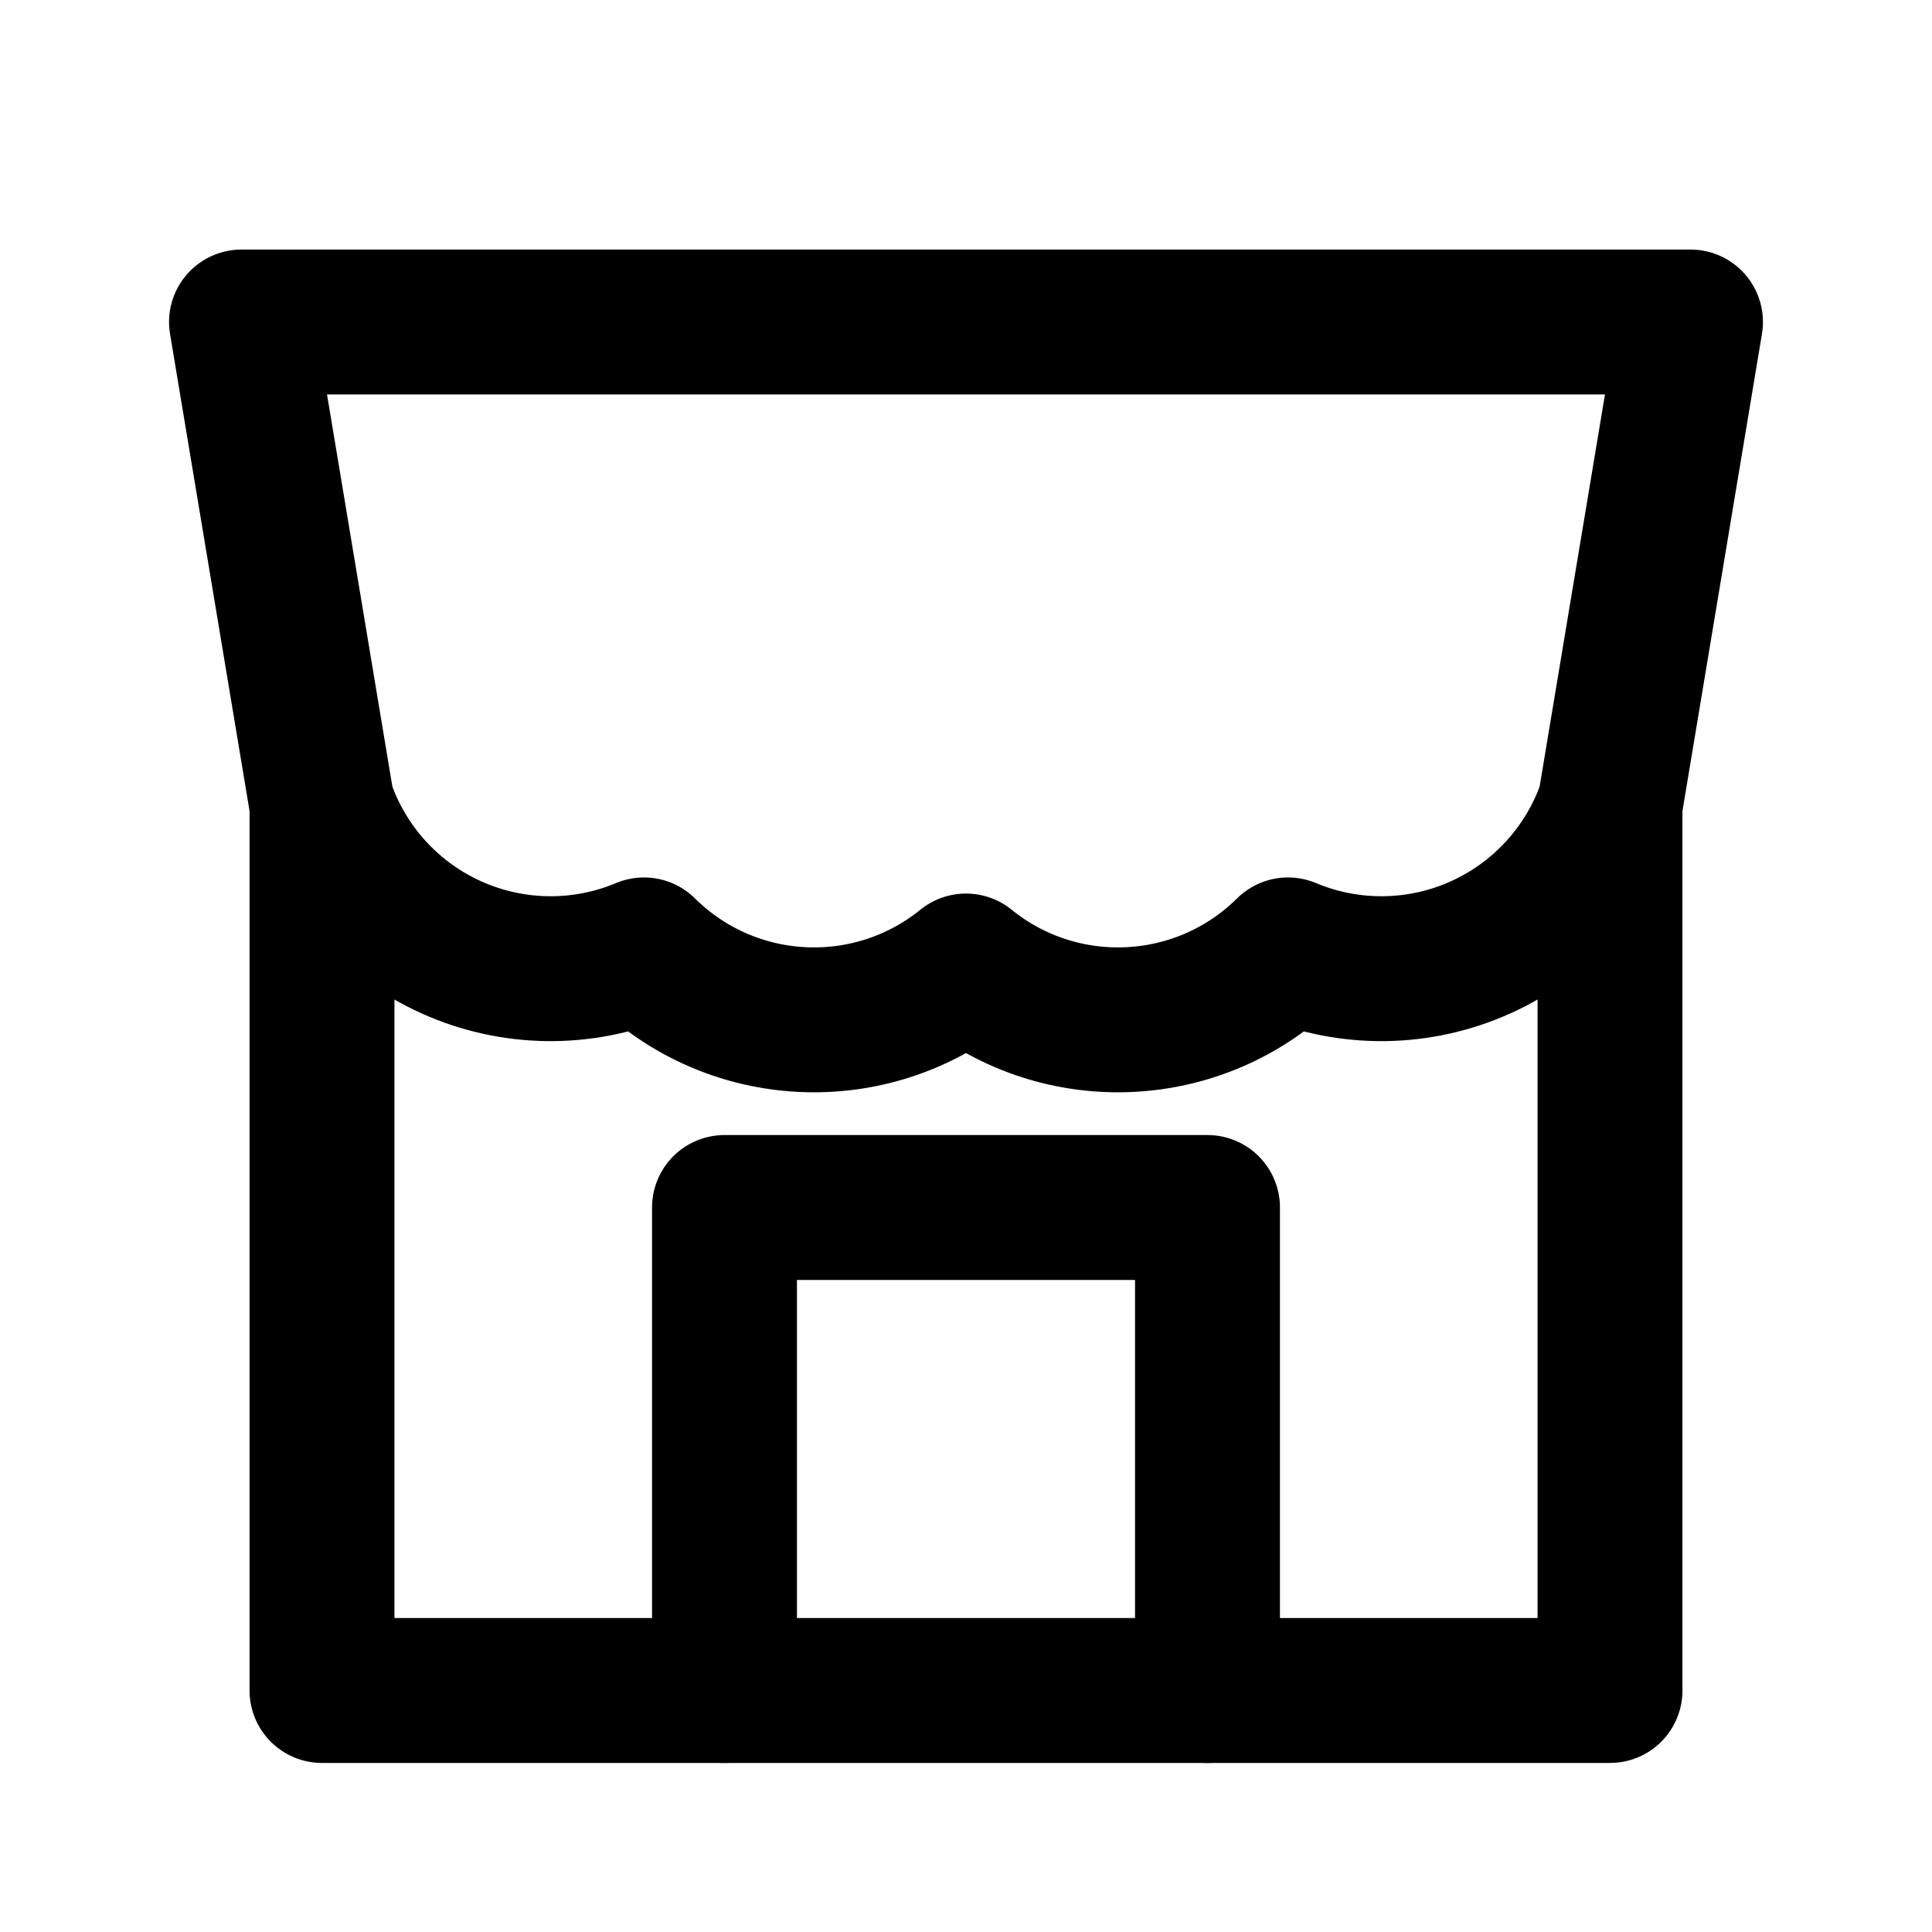
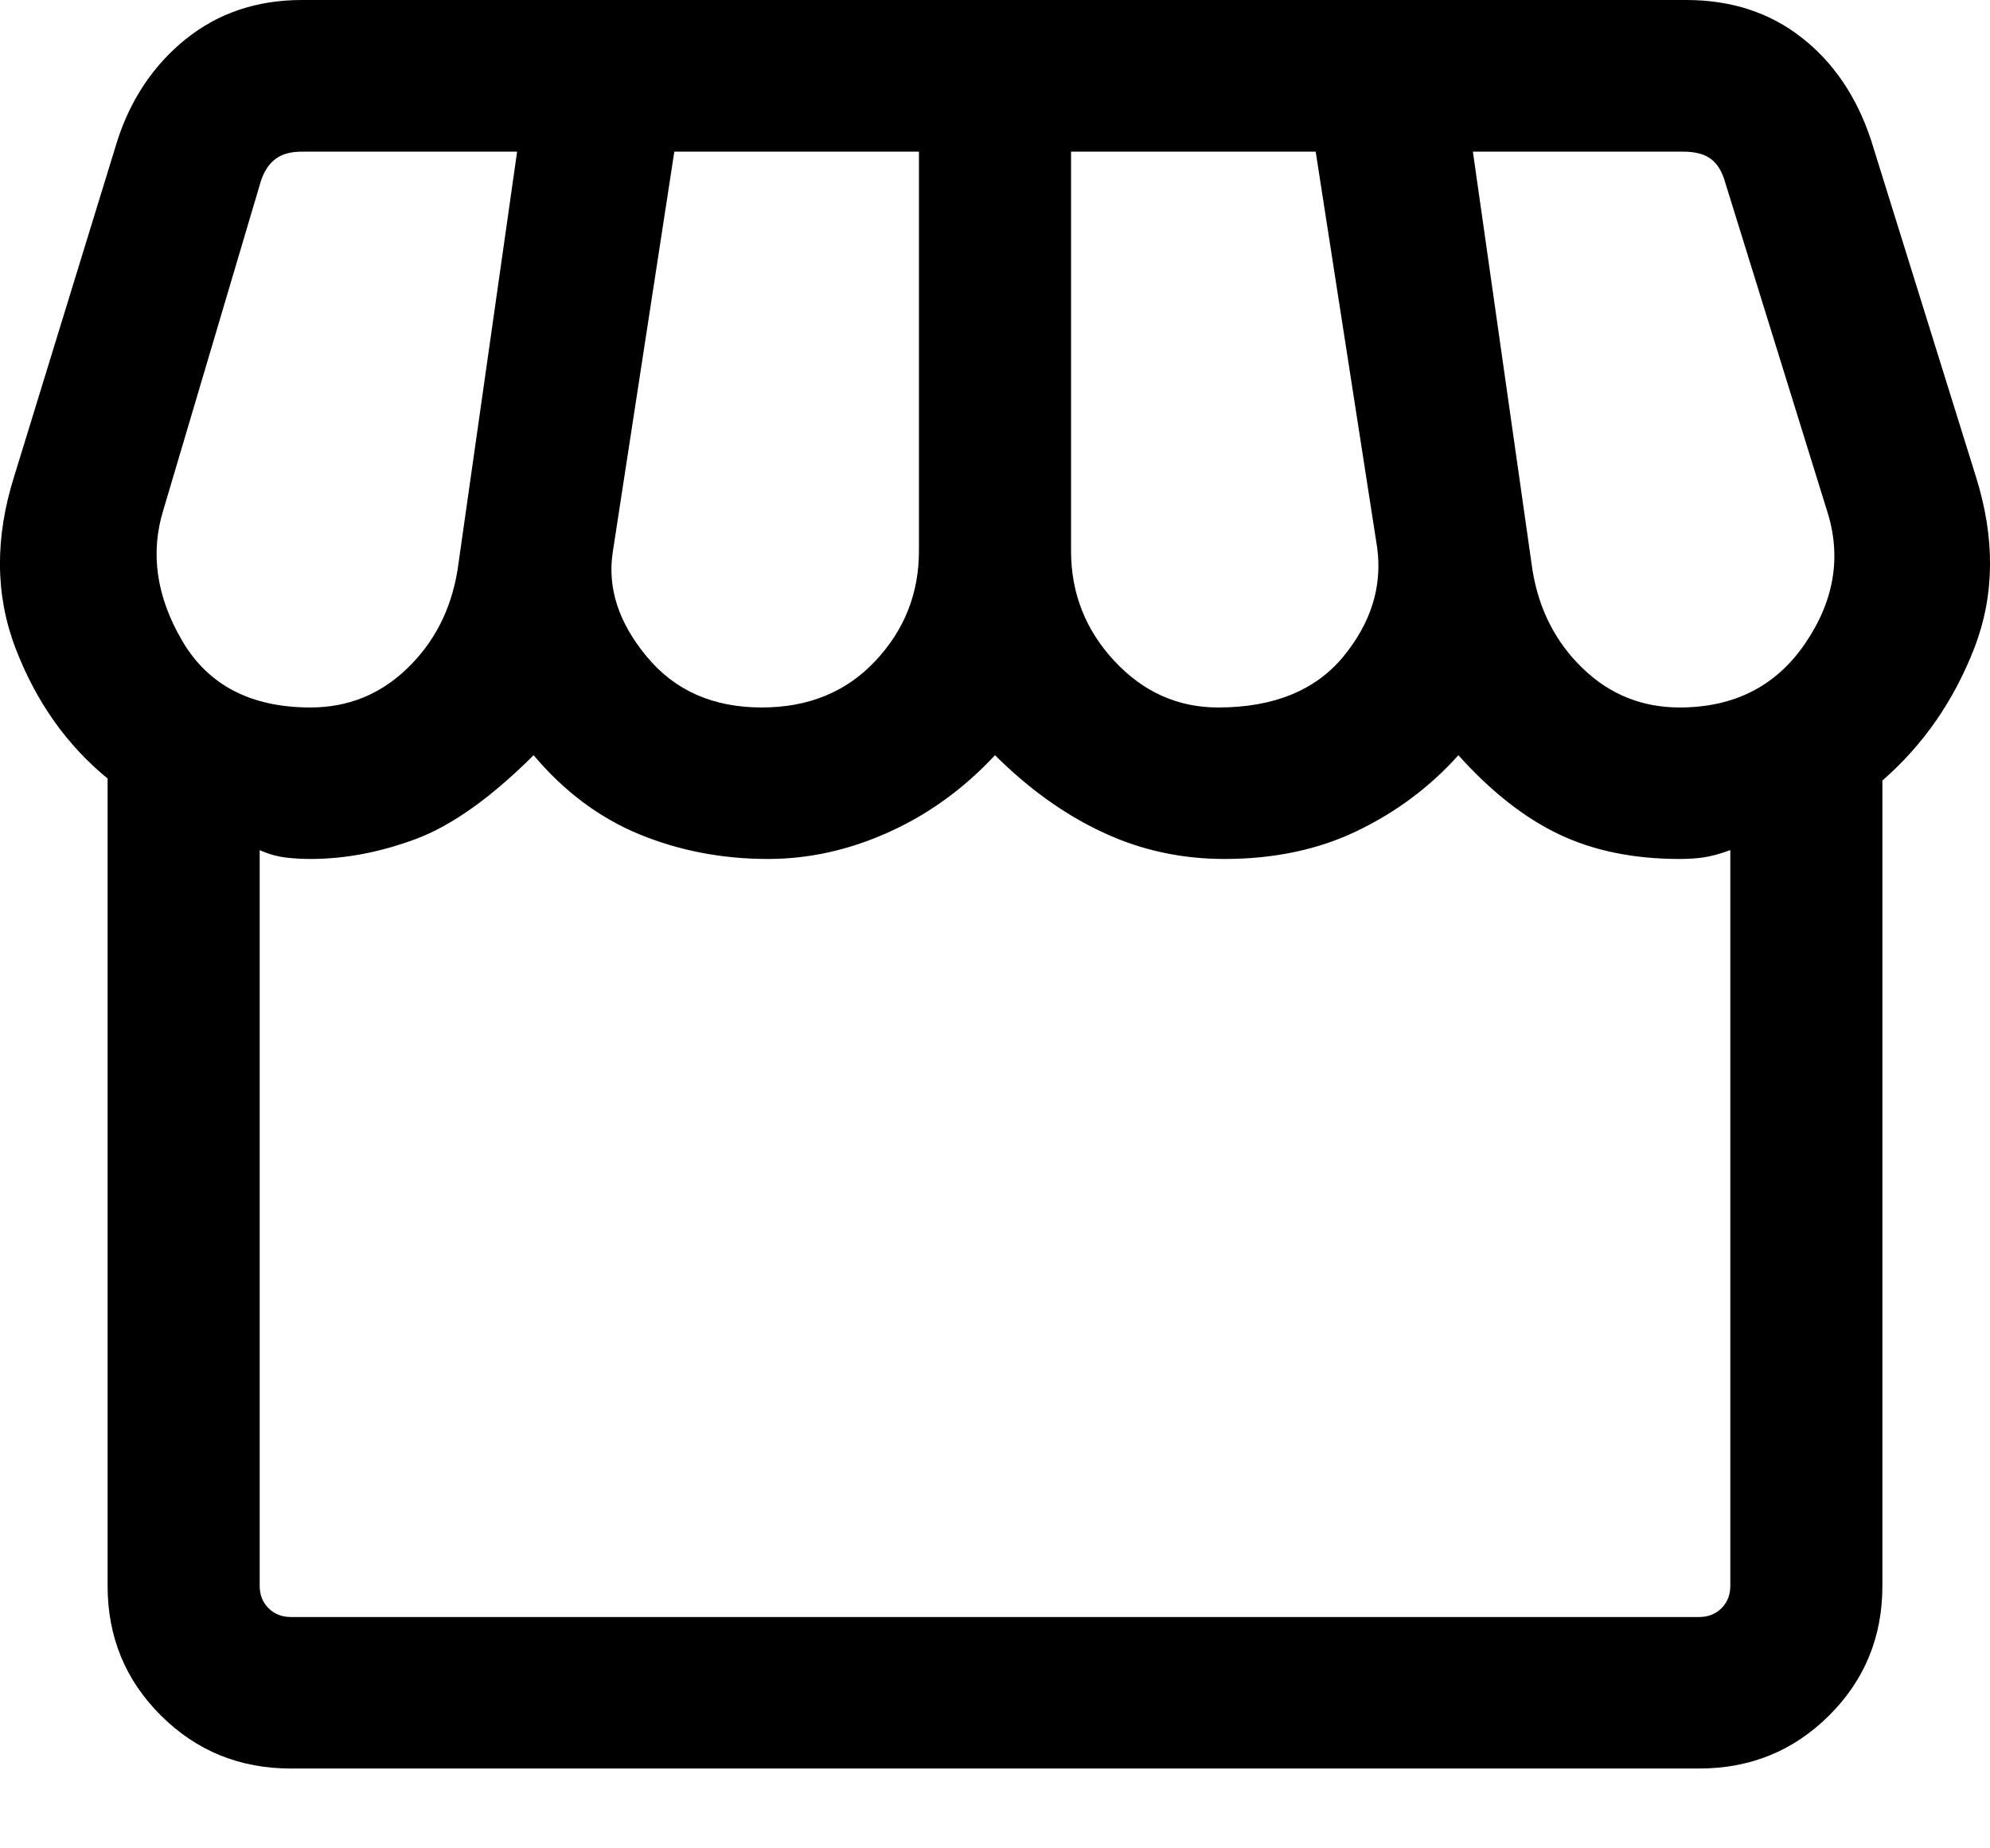
- <svg xmlns="http://www.w3.org/2000/svg" viewBox="0 0 24 24" fill="none" stroke="currentColor" stroke-width="1.8" stroke-linecap="round" stroke-linejoin="round" aria-hidden="true">
-   <path d="M4 10v11h16V10" />
-   <path d="M3 4h18l-1 6a3 3 0 0 1-4 1.8A3 3 0 0 1 12 12a3 3 0 0 1-4-.2A3 3 0 0 1 4 10L3 4Z" />
-   <path d="M9 21v-6h6v6" />
+ <svg xmlns="http://www.w3.org/2000/svg" width="14" height="13" viewBox="0 0 14 13" fill="none">
+   <path d="M2.047 12.444C1.687 12.444 1.382 12.32 1.132 12.071C0.882 11.822 0.757 11.518 0.757 11.159V5.478C0.47 5.243 0.254 4.938 0.11 4.563C-0.034 4.188 -0.037 3.783 0.101 3.348L0.823 0.998C0.918 0.699 1.08 0.458 1.307 0.275C1.535 0.092 1.807 0 2.124 0H11.863C12.179 0 12.449 0.088 12.673 0.263C12.898 0.438 13.061 0.678 13.163 0.985L13.899 3.348C14.037 3.783 14.034 4.186 13.89 4.559C13.746 4.931 13.53 5.242 13.243 5.492V11.159C13.243 11.518 13.118 11.822 12.868 12.071C12.618 12.32 12.313 12.444 11.953 12.444H2.047ZM8.57 4.978C8.959 4.978 9.252 4.859 9.449 4.622C9.645 4.384 9.725 4.129 9.689 3.856L9.256 1.067H7.535V3.876C7.535 4.175 7.637 4.433 7.84 4.651C8.043 4.869 8.286 4.978 8.57 4.978ZM5.359 4.978C5.687 4.978 5.954 4.869 6.158 4.651C6.363 4.433 6.465 4.175 6.465 3.876V1.067H4.744L4.311 3.884C4.272 4.136 4.352 4.382 4.55 4.62C4.747 4.859 5.017 4.978 5.359 4.978ZM2.184 4.978C2.449 4.978 2.676 4.886 2.866 4.702C3.056 4.519 3.174 4.288 3.219 4.01L3.638 1.067H2.124C2.046 1.067 1.984 1.084 1.939 1.118C1.893 1.152 1.859 1.203 1.836 1.272L1.15 3.586C1.055 3.891 1.1 4.199 1.283 4.511C1.466 4.822 1.766 4.978 2.184 4.978ZM11.816 4.978C12.202 4.978 12.497 4.827 12.702 4.524C12.907 4.222 12.957 3.909 12.851 3.586L12.129 1.258C12.106 1.19 12.072 1.141 12.026 1.111C11.98 1.081 11.918 1.067 11.841 1.067H10.362L10.781 4.01C10.826 4.288 10.944 4.519 11.134 4.702C11.324 4.886 11.552 4.978 11.816 4.978ZM2.047 11.378H11.953C12.017 11.378 12.07 11.357 12.111 11.316C12.152 11.275 12.173 11.223 12.173 11.159V5.982C12.095 6.01 12.03 6.027 11.978 6.034C11.926 6.041 11.872 6.044 11.816 6.044C11.495 6.044 11.213 5.987 10.969 5.871C10.725 5.755 10.489 5.569 10.26 5.314C10.06 5.537 9.823 5.714 9.549 5.846C9.276 5.978 8.964 6.044 8.614 6.044C8.311 6.044 8.025 5.982 7.757 5.856C7.489 5.731 7.237 5.55 7 5.314C6.78 5.55 6.53 5.731 6.251 5.856C5.972 5.982 5.689 6.044 5.403 6.044C5.081 6.044 4.779 5.986 4.497 5.87C4.216 5.754 3.968 5.568 3.754 5.314C3.454 5.613 3.177 5.81 2.924 5.904C2.671 5.998 2.425 6.044 2.184 6.044C2.128 6.044 2.071 6.041 2.011 6.034C1.952 6.027 1.89 6.01 1.827 5.982V11.159C1.827 11.223 1.848 11.275 1.889 11.316C1.93 11.357 1.983 11.378 2.047 11.378Z" fill="currentColor" />
</svg>
